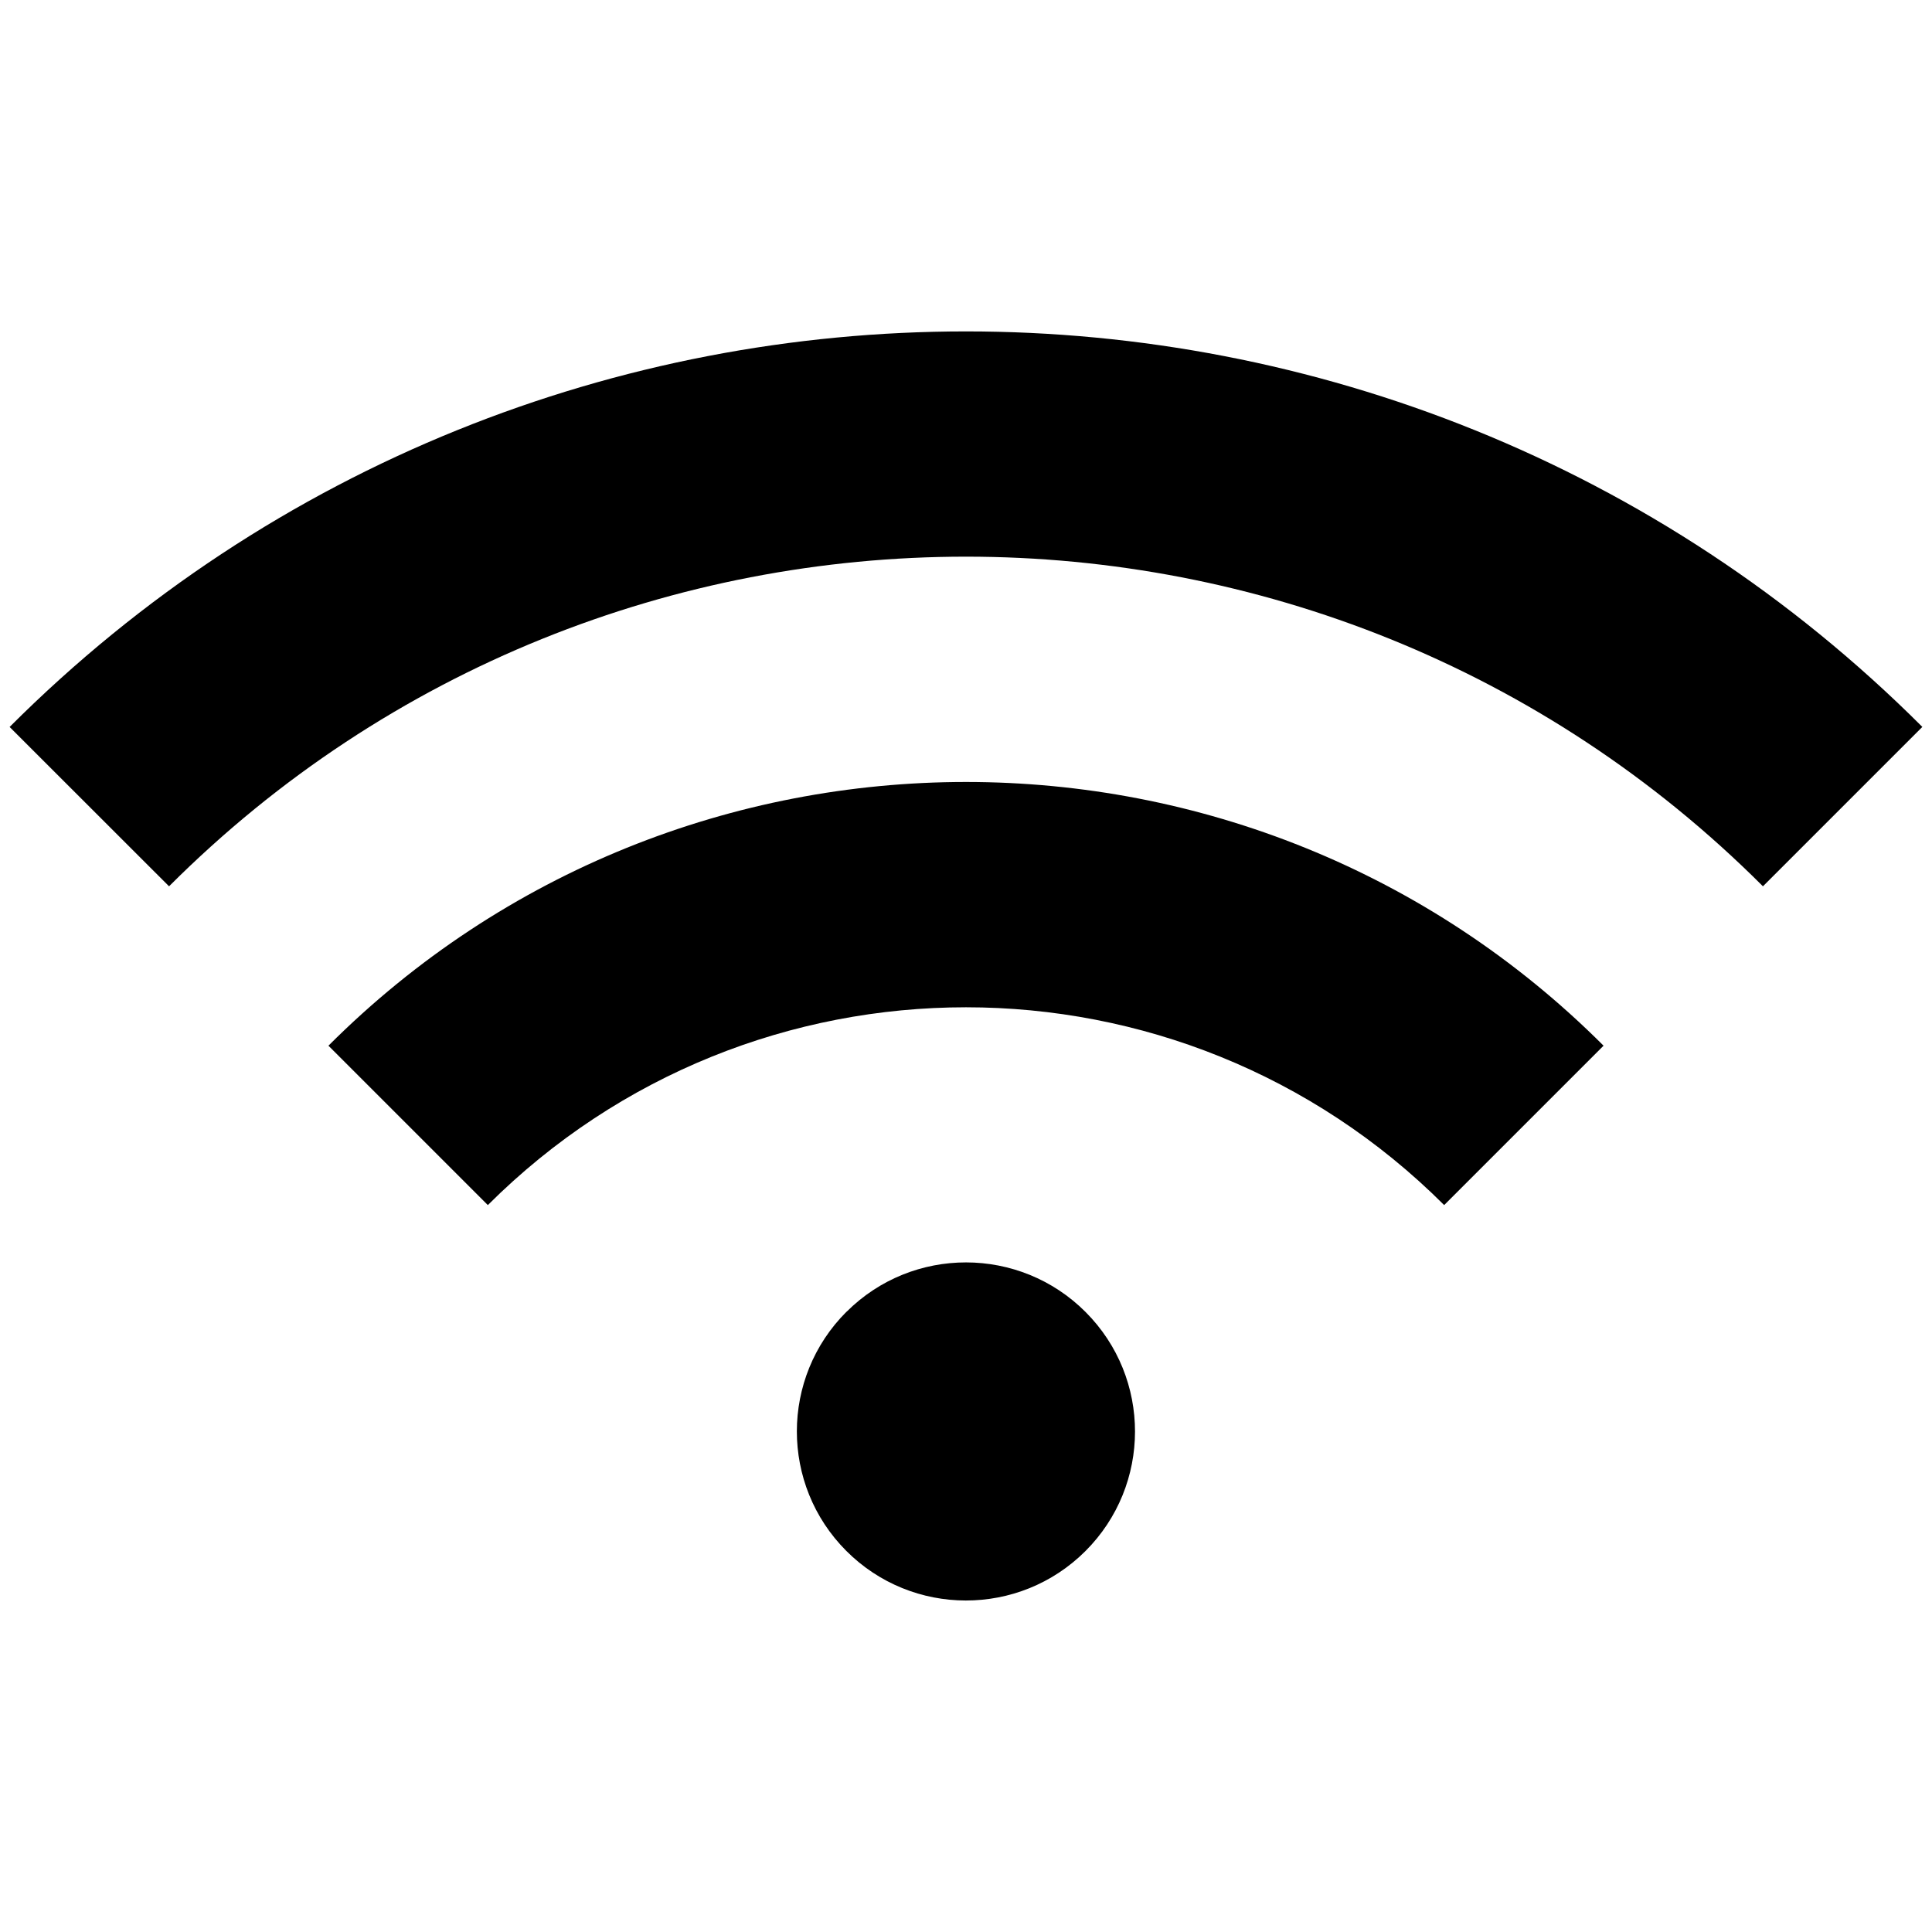
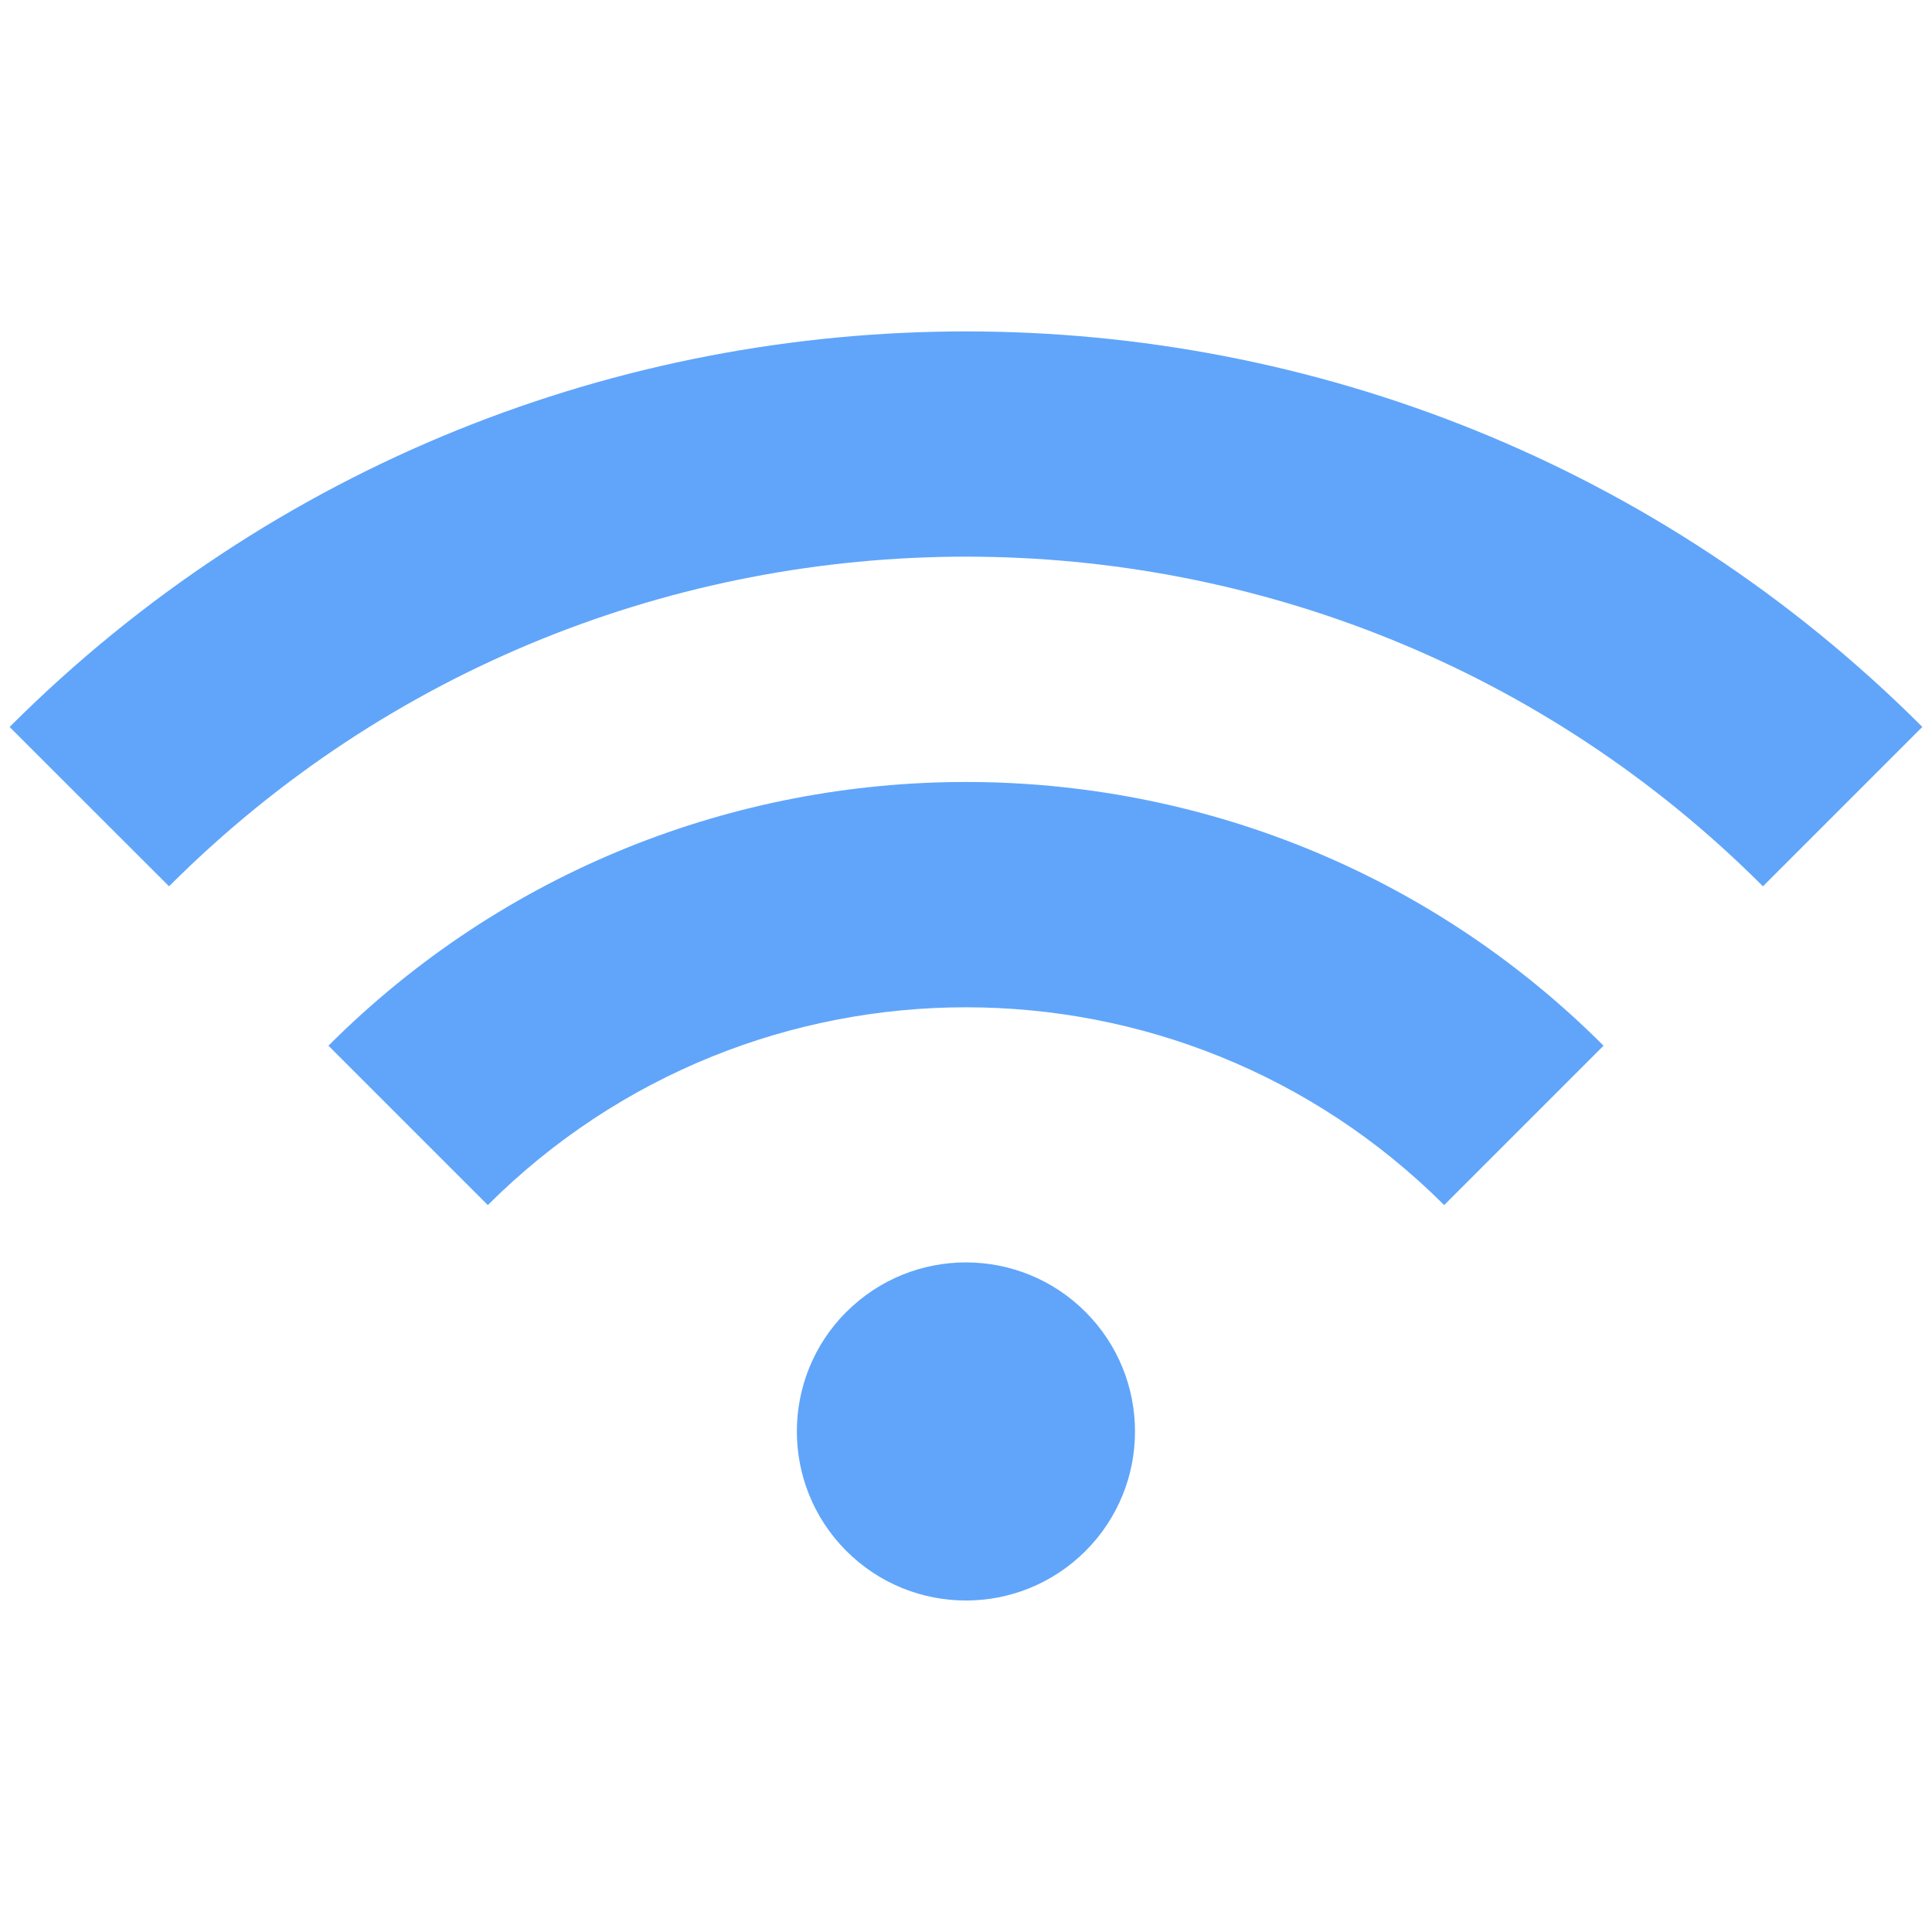
<svg xmlns="http://www.w3.org/2000/svg" width="800px" height="800px" viewBox="0 0 20 20" fill="none">
-   <path d="M8.763 13.58a1.75 1.75 0 1 1 2.473 2.477 1.75 1.75 0 0 1-2.473-2.478v.001zM3.4 10.825c3.64-3.64 9.56-3.64 13.2 0l-1.65 1.65a7.007 7.007 0 0 0-9.9 0l-1.65-1.65zm-3.3-3.3c5.46-5.459 14.34-5.459 19.8 0l-1.65 1.65c-4.55-4.55-11.95-4.55-16.5 0L.1 7.526v-.001z" fill="#000000" />
+   <path d="M8.763 13.58a1.75 1.75 0 1 1 2.473 2.477 1.75 1.75 0 0 1-2.473-2.478v.001zM3.4 10.825c3.64-3.64 9.56-3.64 13.2 0l-1.65 1.65a7.007 7.007 0 0 0-9.9 0l-1.65-1.65zm-3.3-3.3c5.46-5.459 14.34-5.459 19.8 0l-1.65 1.65c-4.55-4.55-11.95-4.55-16.5 0L.1 7.526v-.001z" fill="#60a5fa" />
</svg>
